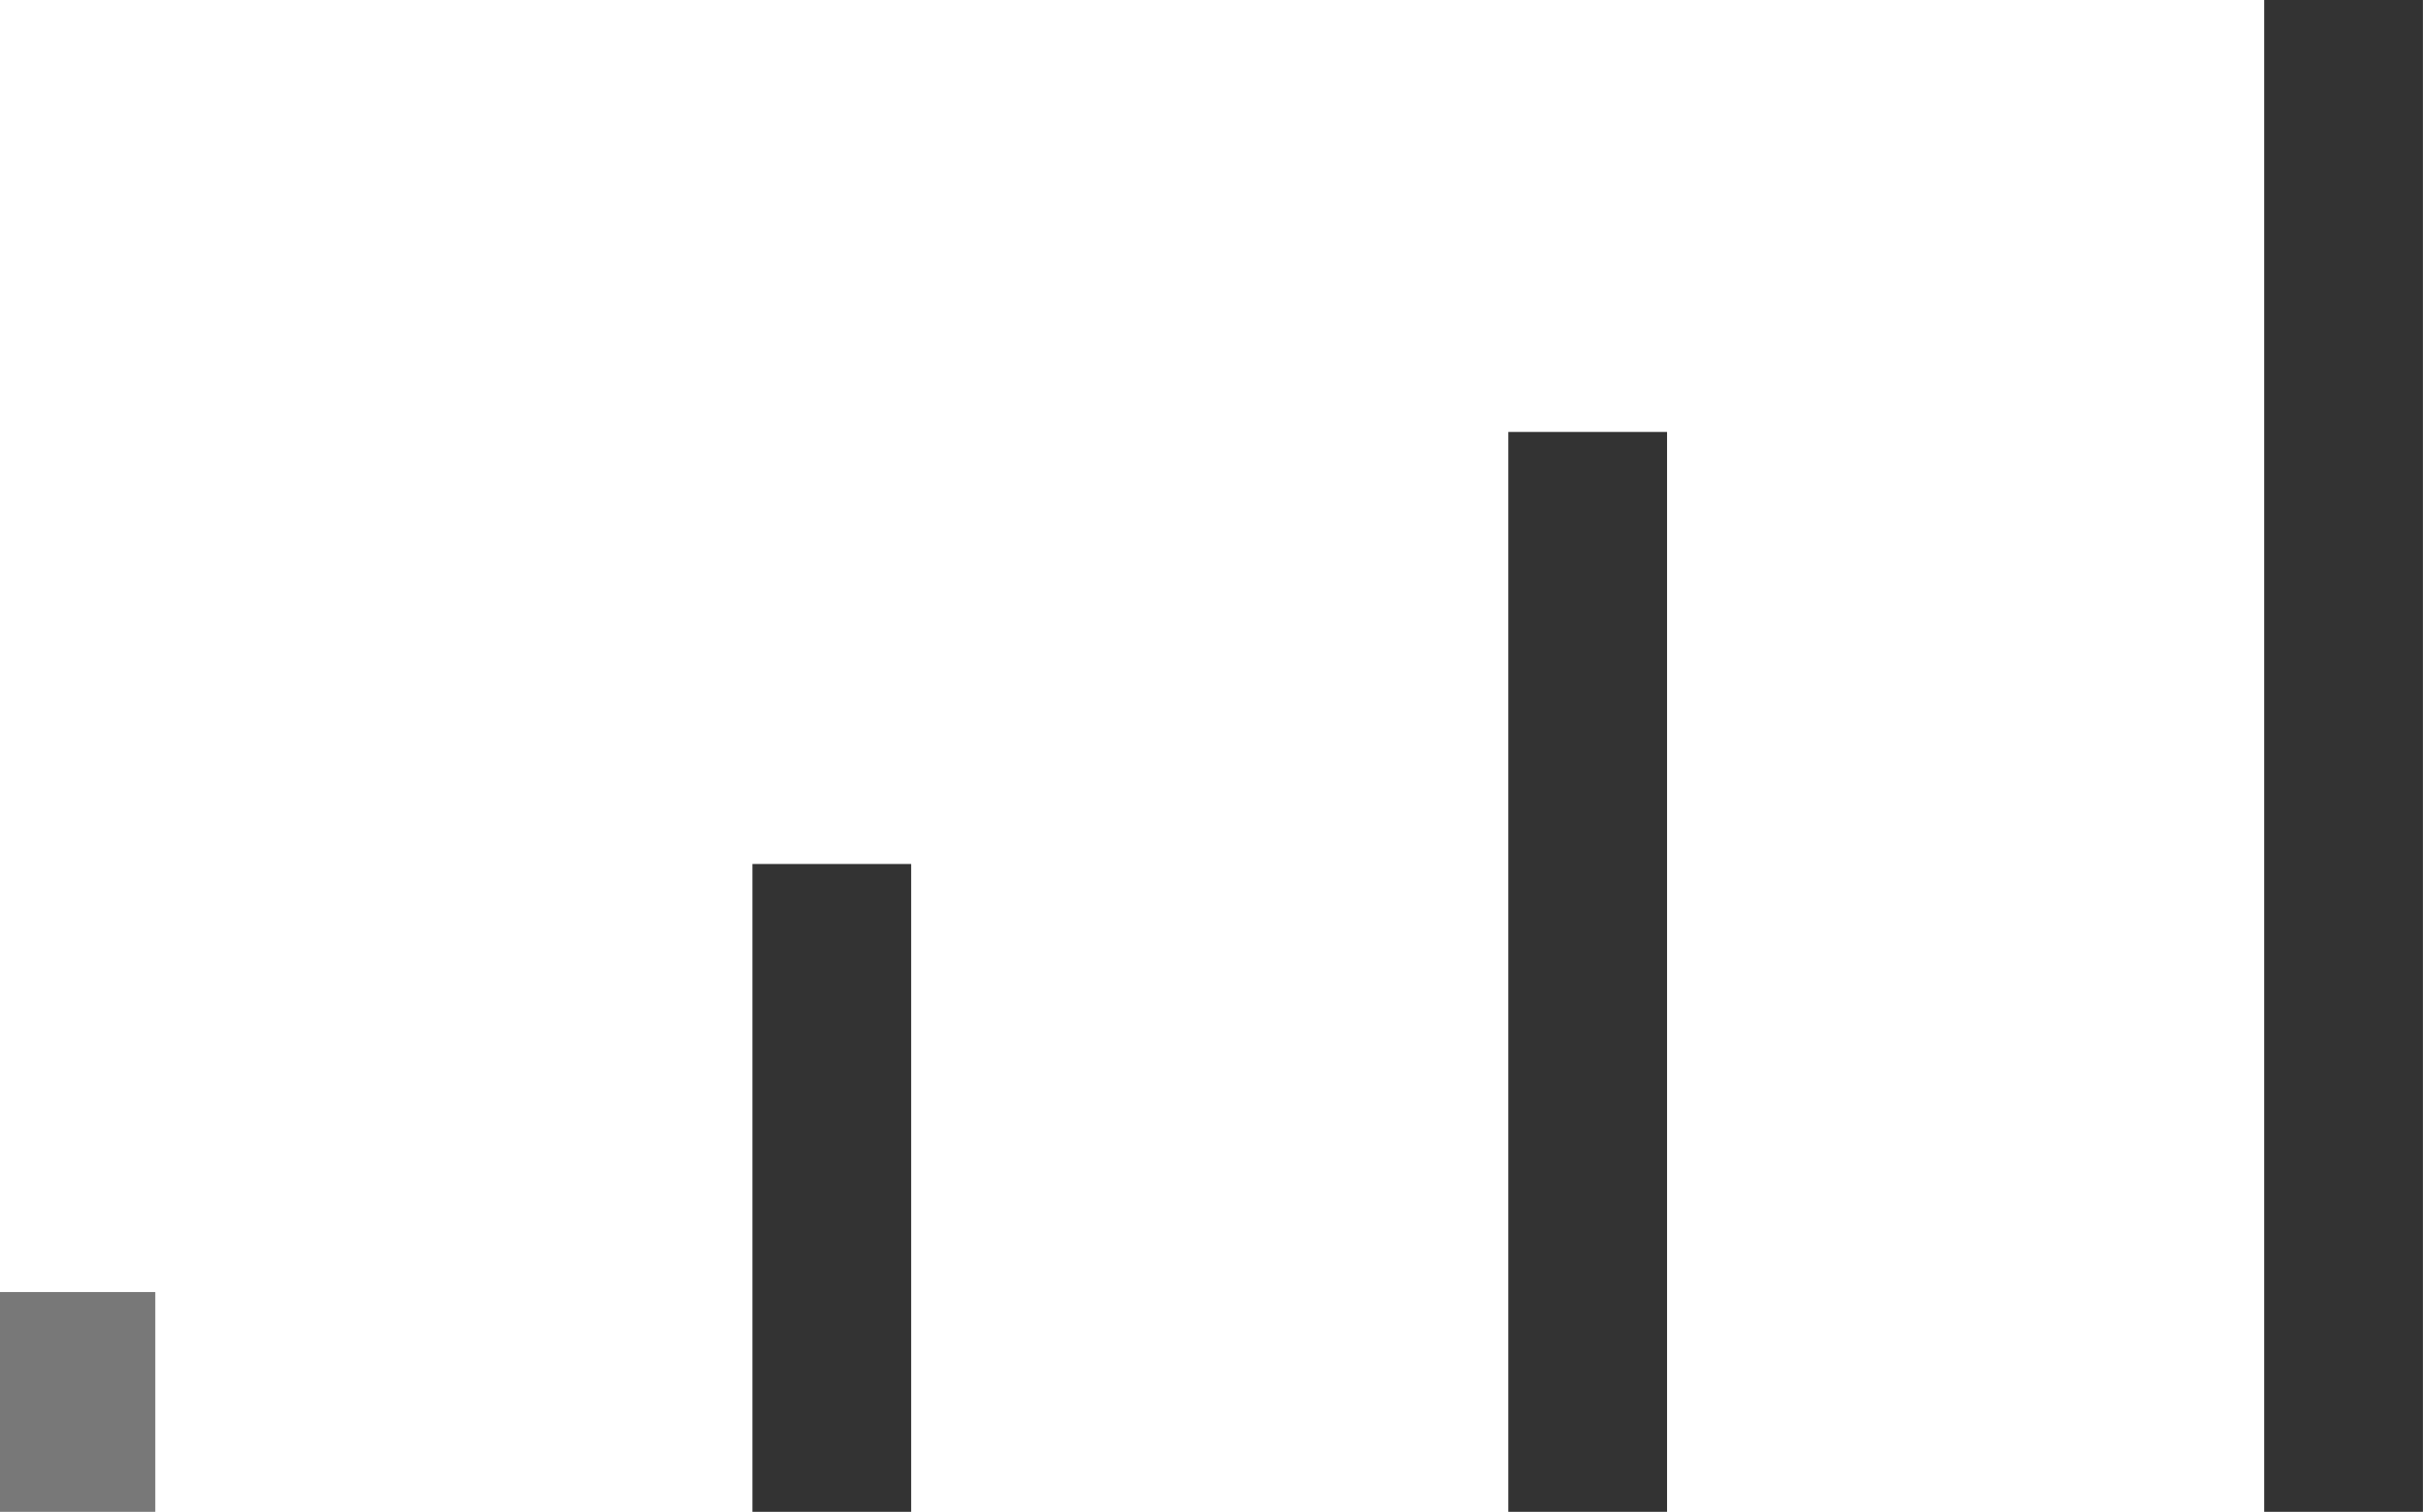
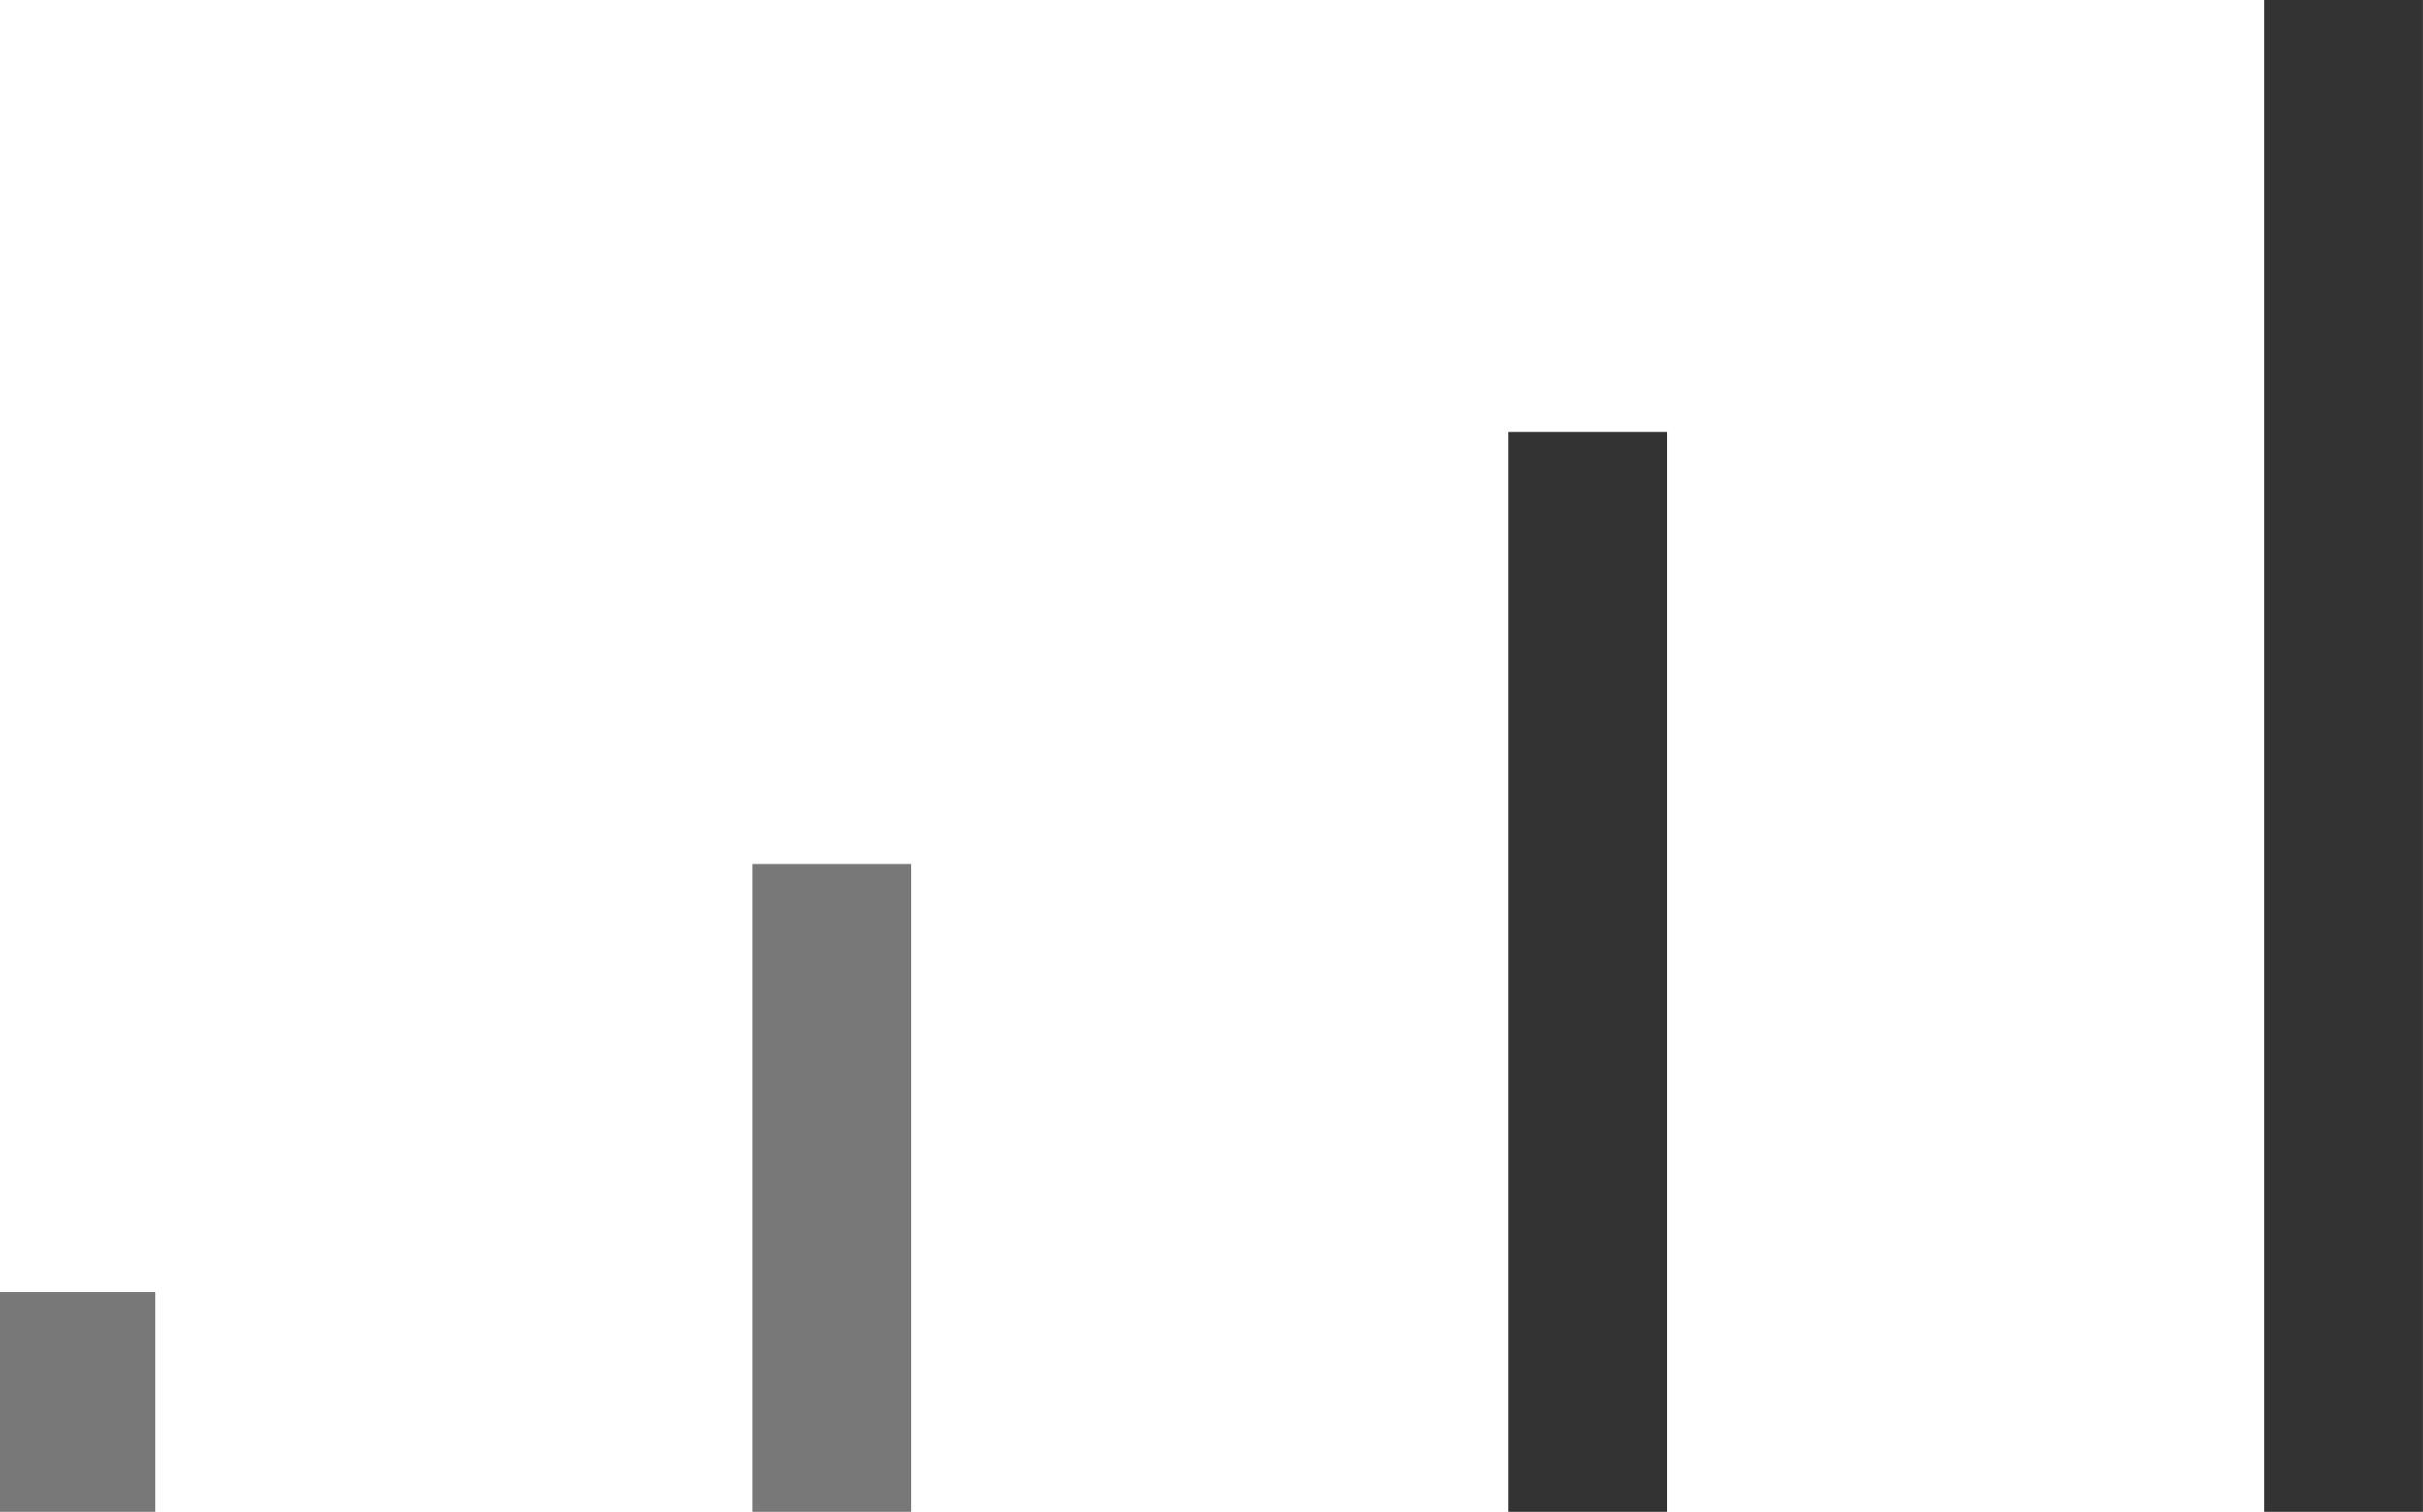
<svg xmlns="http://www.w3.org/2000/svg" version="1.1" id="Layer_11" x="0px" y="0px" width="1068.5px" height="666.666px" viewBox="0 0 1068.5 666.666" enable-background="new 0 0 1068.5 666.666" xml:space="preserve">
-   <line fill="none" stroke="#787878" stroke-width="70" stroke-miterlimit="10" x1="33.477" y1="666.666" x2="33.477" y2="569.748" />
-   <line fill="none" stroke="#333333" stroke-width="70" stroke-miterlimit="10" x1="366.809" y1="666.666" x2="366.809" y2="380.996" />
-   <line fill="none" stroke="#333333" stroke-width="70" stroke-miterlimit="10" x1="700.142" y1="666.666" x2="700.142" y2="190.475" />
-   <line fill="none" stroke="#333333" stroke-width="70" stroke-miterlimit="10" x1="1033.473" y1="666.666" x2="1033.473" y2="0" />
+   <defs id="defs13" />
+   <line fill="none" stroke="#787878" stroke-width="70" stroke-miterlimit="10" x1="33.477" y1="666.666" x2="33.477" y2="569.748" id="line2" />
+   <line fill="none" stroke="#333333" stroke-width="70" stroke-miterlimit="10" x1="366.809" y1="666.666" x2="366.809" y2="380.996" id="line4" style="fill:#6f0000;fill-opacity:1;stroke:#787878;stroke-opacity:1" />
+   <line fill="none" stroke="#333333" stroke-width="70" stroke-miterlimit="10" x1="700.142" y1="666.666" x2="700.142" y2="190.475" id="line6" />
+   <line fill="none" stroke="#333333" stroke-width="70" stroke-miterlimit="10" x1="1033.473" y1="666.666" x2="1033.473" y2="0" id="line8" />
</svg>
